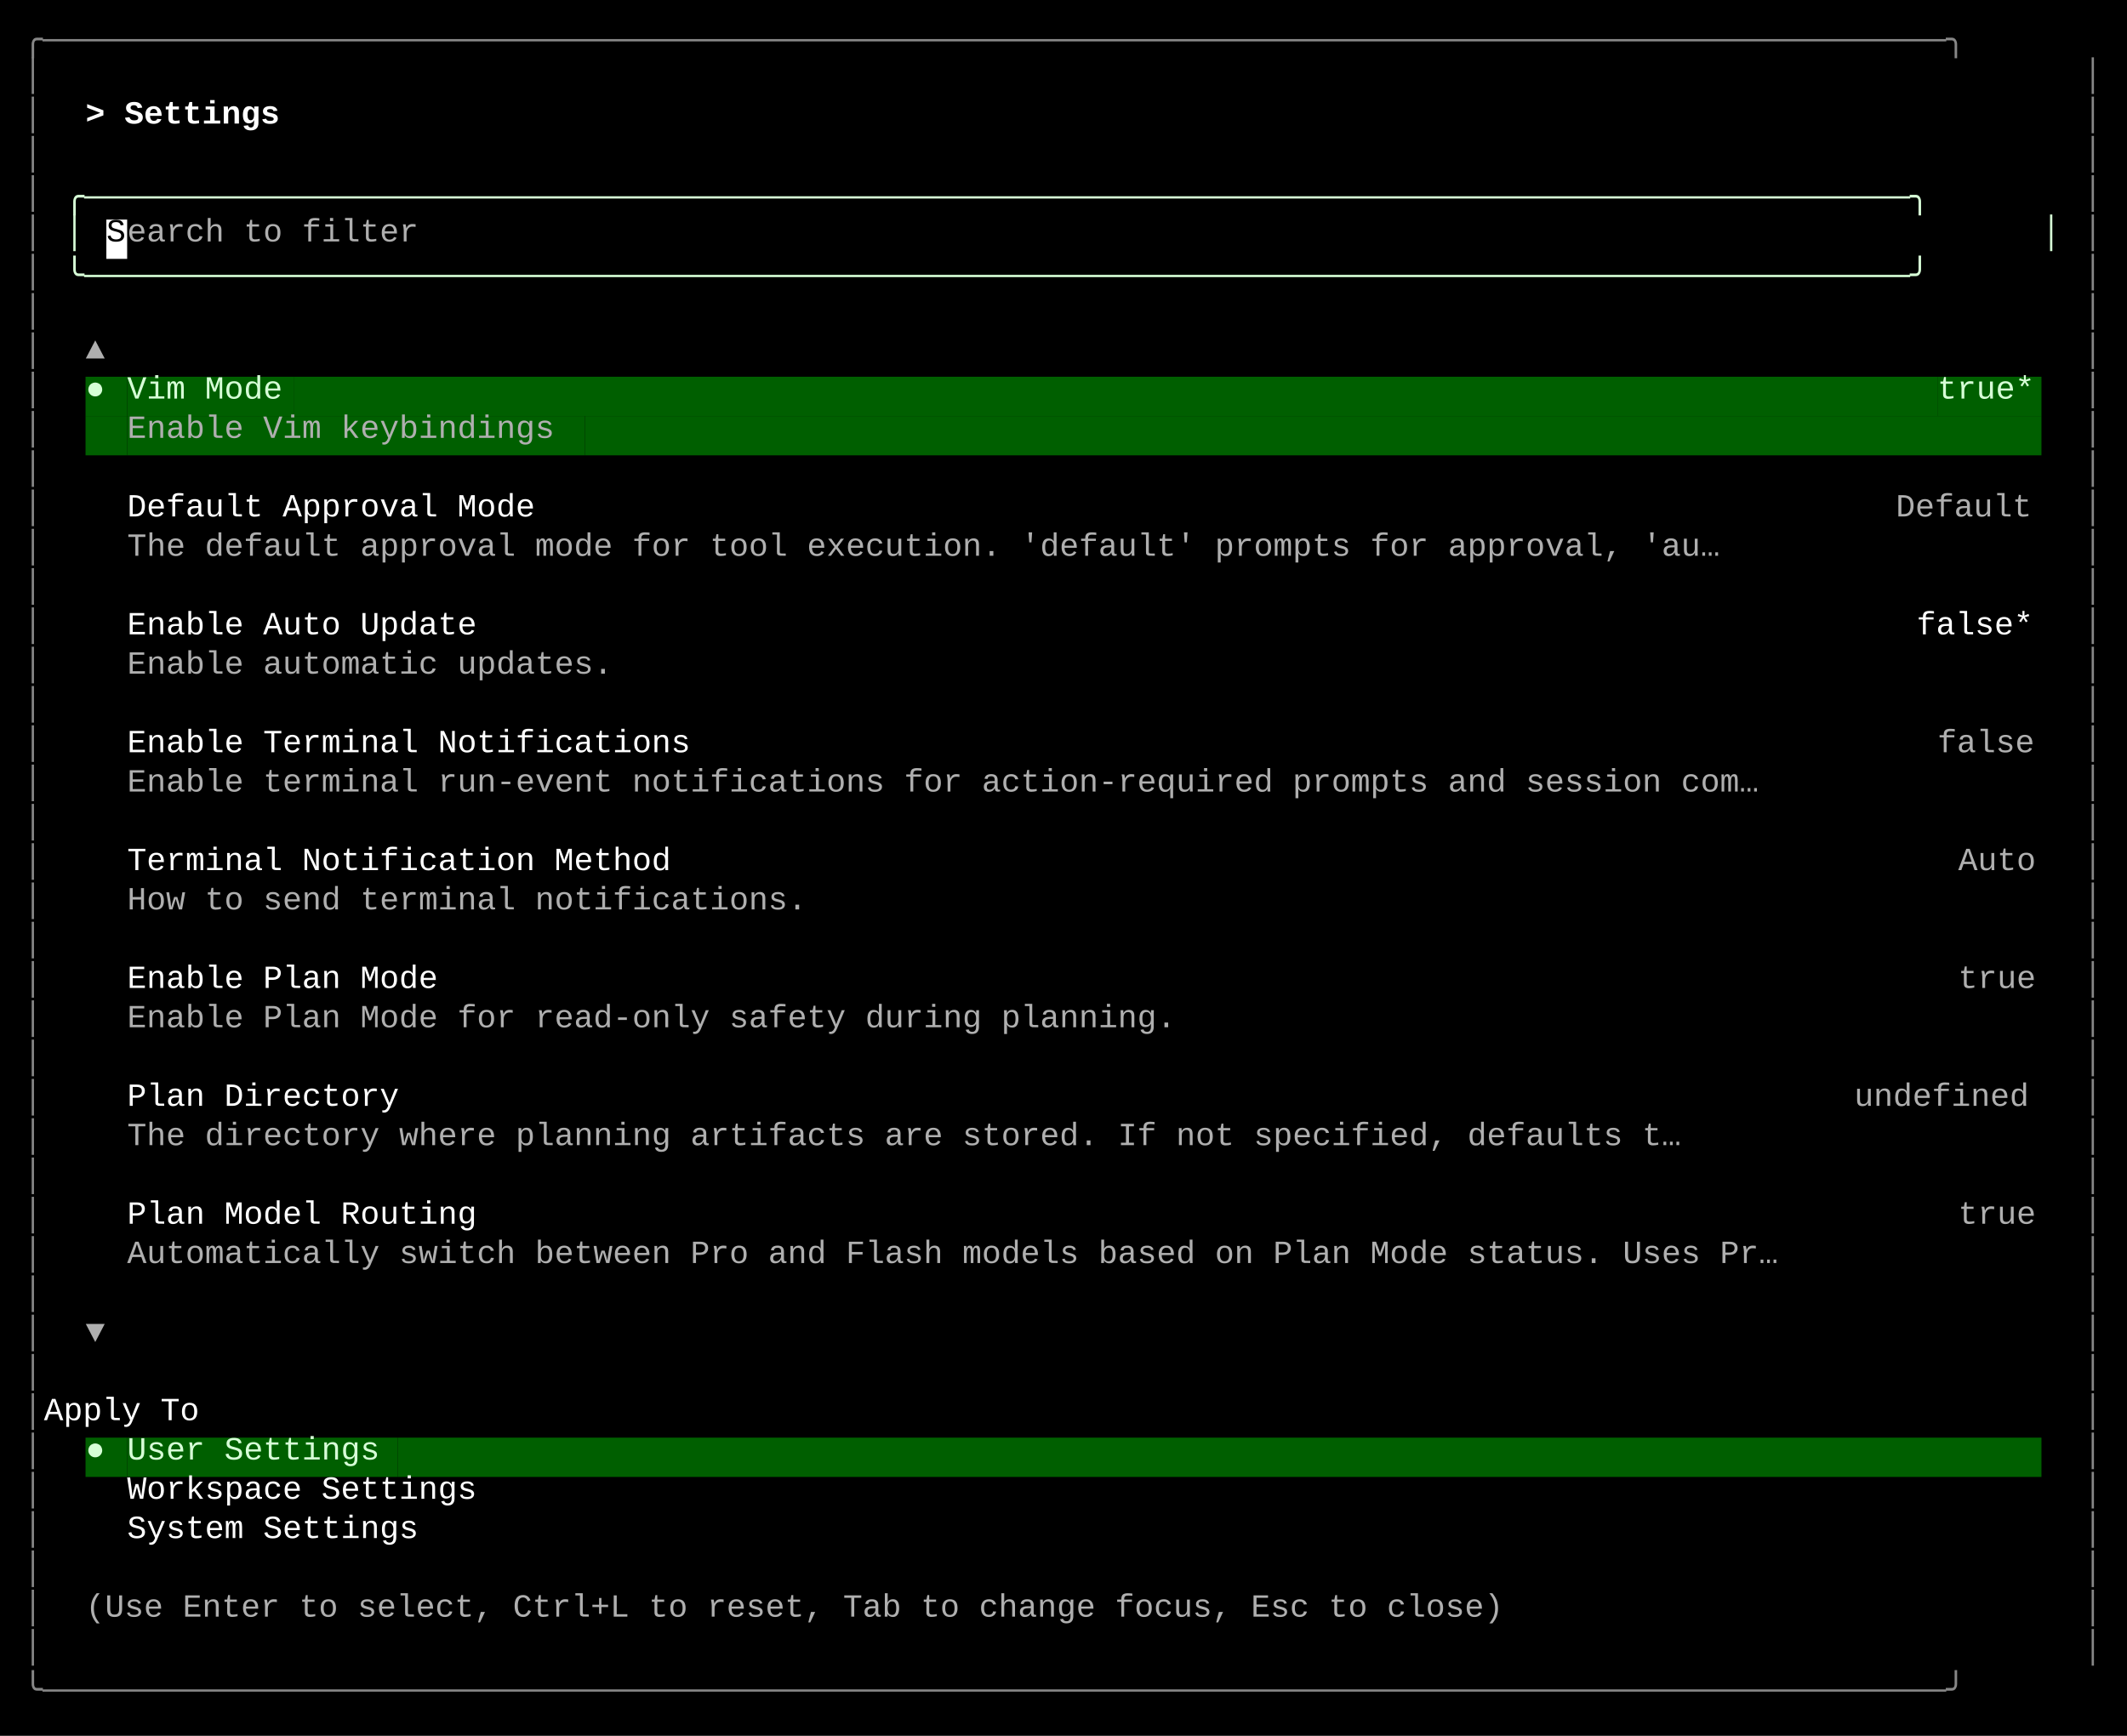
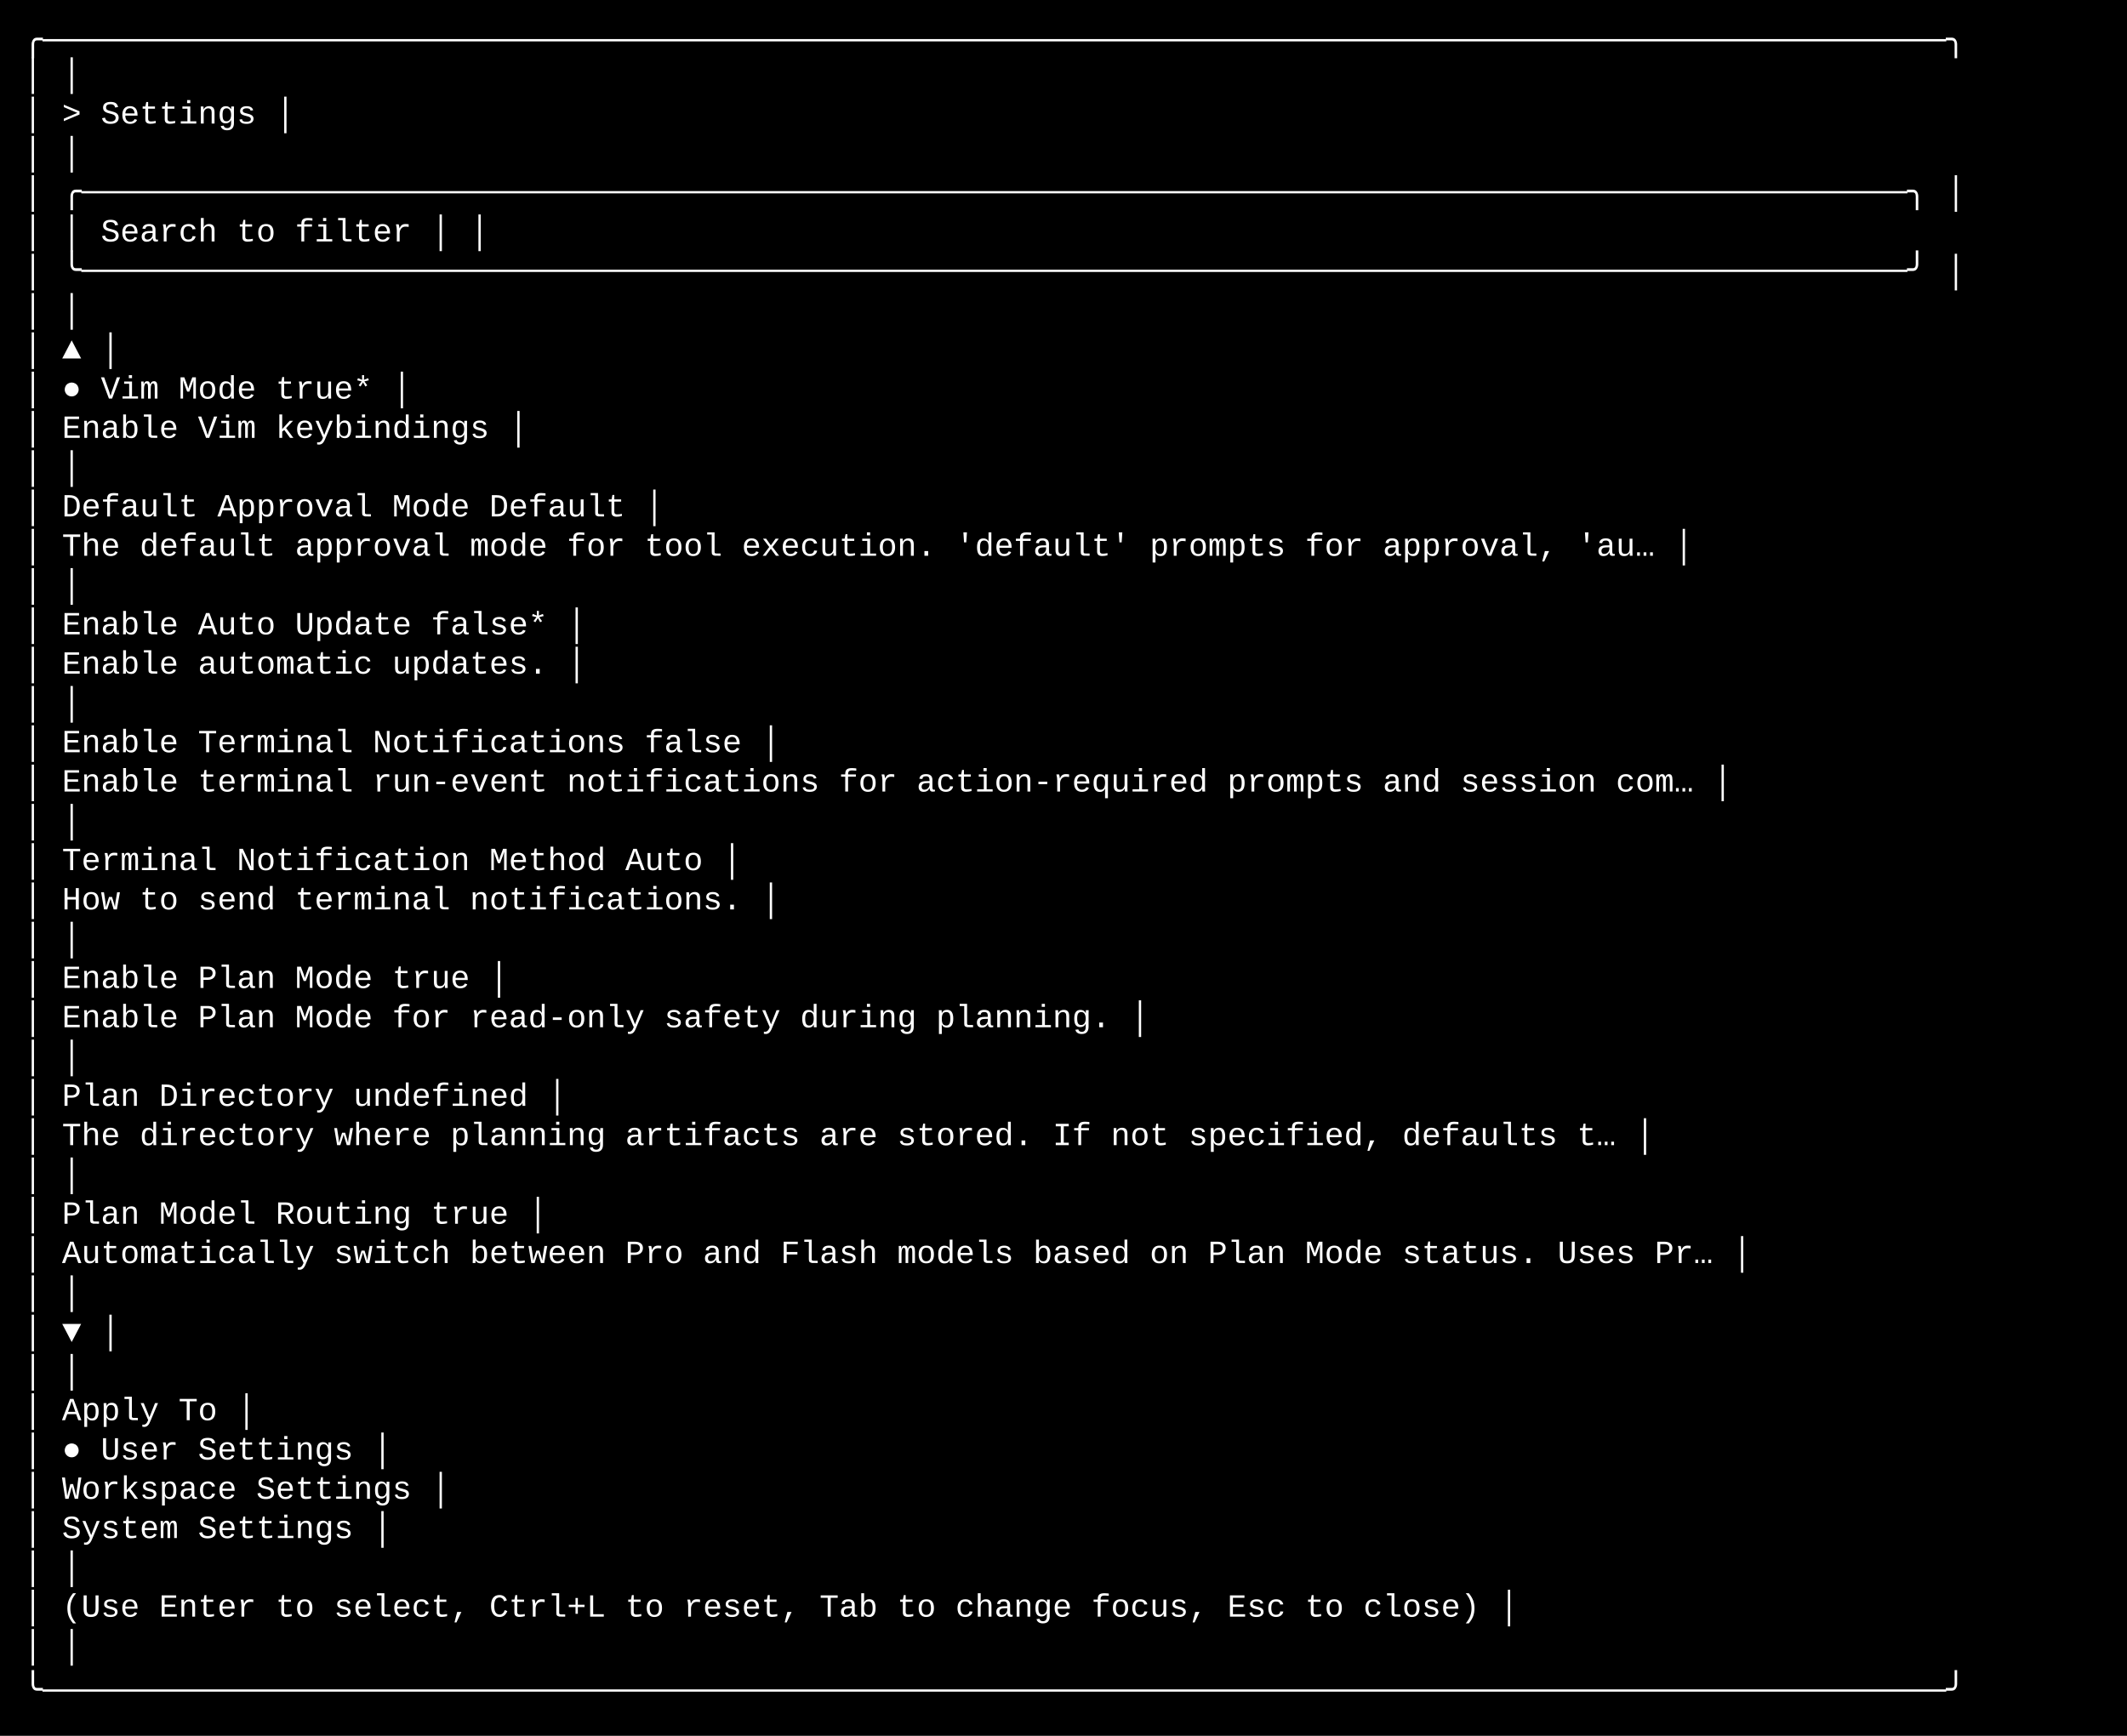
<svg xmlns="http://www.w3.org/2000/svg" width="920" height="751" viewBox="0 0 920 751">
  <style>
    text { font-family: Consolas, "Courier New", monospace; font-size: 14px; dominant-baseline: text-before-edge; white-space: pre; }
  </style>
  <rect width="920" height="751" fill="#000000" />
  <g transform="translate(10, 10)">
-     <text x="0" y="2" fill="#878787" textLength="900" lengthAdjust="spacingAndGlyphs">╭──────────────────────────────────────────────────────────────────────────────────────────────────╮</text>
-     <text x="0" y="19" fill="#878787" textLength="9" lengthAdjust="spacingAndGlyphs">│</text>
-     <text x="891" y="19" fill="#878787" textLength="9" lengthAdjust="spacingAndGlyphs">│</text>
-     <text x="0" y="36" fill="#878787" textLength="9" lengthAdjust="spacingAndGlyphs">│</text>
-     <text x="27" y="36" fill="#ffffff" textLength="99" lengthAdjust="spacingAndGlyphs" font-weight="bold">&gt; Settings </text>
-     <text x="891" y="36" fill="#878787" textLength="9" lengthAdjust="spacingAndGlyphs">│</text>
-     <text x="0" y="53" fill="#878787" textLength="9" lengthAdjust="spacingAndGlyphs">│</text>
-     <text x="891" y="53" fill="#878787" textLength="9" lengthAdjust="spacingAndGlyphs">│</text>
-     <text x="0" y="70" fill="#878787" textLength="9" lengthAdjust="spacingAndGlyphs">│</text>
-     <text x="18" y="70" fill="#d7ffd7" textLength="864" lengthAdjust="spacingAndGlyphs">╭──────────────────────────────────────────────────────────────────────────────────────────────╮</text>
-     <text x="891" y="70" fill="#878787" textLength="9" lengthAdjust="spacingAndGlyphs">│</text>
-     <text x="0" y="87" fill="#878787" textLength="9" lengthAdjust="spacingAndGlyphs">│</text>
-     <text x="18" y="87" fill="#d7ffd7" textLength="9" lengthAdjust="spacingAndGlyphs">│</text>
-     <rect x="36" y="85" width="9" height="17" fill="#ffffff" />
-     <text x="36" y="87" fill="#000000" textLength="9" lengthAdjust="spacingAndGlyphs">S</text>
-     <text x="45" y="87" fill="#afafaf" textLength="135" lengthAdjust="spacingAndGlyphs">earch to filter</text>
-     <text x="873" y="87" fill="#d7ffd7" textLength="9" lengthAdjust="spacingAndGlyphs">│</text>
-     <text x="891" y="87" fill="#878787" textLength="9" lengthAdjust="spacingAndGlyphs">│</text>
-     <text x="0" y="104" fill="#878787" textLength="9" lengthAdjust="spacingAndGlyphs">│</text>
-     <text x="18" y="104" fill="#d7ffd7" textLength="864" lengthAdjust="spacingAndGlyphs">╰──────────────────────────────────────────────────────────────────────────────────────────────╯</text>
-     <text x="891" y="104" fill="#878787" textLength="9" lengthAdjust="spacingAndGlyphs">│</text>
-     <text x="0" y="121" fill="#878787" textLength="9" lengthAdjust="spacingAndGlyphs">│</text>
-     <text x="891" y="121" fill="#878787" textLength="9" lengthAdjust="spacingAndGlyphs">│</text>
-     <text x="0" y="138" fill="#878787" textLength="9" lengthAdjust="spacingAndGlyphs">│</text>
-     <text x="27" y="138" fill="#afafaf" textLength="9" lengthAdjust="spacingAndGlyphs">▲</text>
-     <text x="891" y="138" fill="#878787" textLength="9" lengthAdjust="spacingAndGlyphs">│</text>
-     <text x="0" y="155" fill="#878787" textLength="9" lengthAdjust="spacingAndGlyphs">│</text>
-     <rect x="27" y="153" width="9" height="17" fill="#005f00" />
-     <text x="27" y="155" fill="#d7ffd7" textLength="9" lengthAdjust="spacingAndGlyphs">●</text>
-     <rect x="36" y="153" width="9" height="17" fill="#005f00" />
-     <rect x="45" y="153" width="72" height="17" fill="#005f00" />
-     <text x="45" y="155" fill="#d7ffd7" textLength="72" lengthAdjust="spacingAndGlyphs">Vim Mode</text>
-     <rect x="117" y="153" width="711" height="17" fill="#005f00" />
-     <rect x="828" y="153" width="45" height="17" fill="#005f00" />
-     <text x="828" y="155" fill="#d7ffd7" textLength="45" lengthAdjust="spacingAndGlyphs">true*</text>
-     <text x="891" y="155" fill="#878787" textLength="9" lengthAdjust="spacingAndGlyphs">│</text>
-     <text x="0" y="172" fill="#878787" textLength="9" lengthAdjust="spacingAndGlyphs">│</text>
-     <rect x="27" y="170" width="18" height="17" fill="#005f00" />
-     <rect x="45" y="170" width="198" height="17" fill="#005f00" />
-     <text x="45" y="172" fill="#afafaf" textLength="198" lengthAdjust="spacingAndGlyphs">Enable Vim keybindings</text>
-     <rect x="243" y="170" width="630" height="17" fill="#005f00" />
-     <text x="891" y="172" fill="#878787" textLength="9" lengthAdjust="spacingAndGlyphs">│</text>
-     <text x="0" y="189" fill="#878787" textLength="9" lengthAdjust="spacingAndGlyphs">│</text>
-     <text x="891" y="189" fill="#878787" textLength="9" lengthAdjust="spacingAndGlyphs">│</text>
-     <text x="0" y="206" fill="#878787" textLength="9" lengthAdjust="spacingAndGlyphs">│</text>
-     <text x="45" y="206" fill="#ffffff" textLength="189" lengthAdjust="spacingAndGlyphs">Default Approval Mode</text>
-     <text x="810" y="206" fill="#afafaf" textLength="63" lengthAdjust="spacingAndGlyphs">Default</text>
-     <text x="891" y="206" fill="#878787" textLength="9" lengthAdjust="spacingAndGlyphs">│</text>
-     <text x="0" y="223" fill="#878787" textLength="9" lengthAdjust="spacingAndGlyphs">│</text>
-     <text x="45" y="223" fill="#afafaf" textLength="738" lengthAdjust="spacingAndGlyphs">The default approval mode for tool execution. 'default' prompts for approval, 'au…</text>
-     <text x="891" y="223" fill="#878787" textLength="9" lengthAdjust="spacingAndGlyphs">│</text>
-     <text x="0" y="240" fill="#878787" textLength="9" lengthAdjust="spacingAndGlyphs">│</text>
-     <text x="891" y="240" fill="#878787" textLength="9" lengthAdjust="spacingAndGlyphs">│</text>
-     <text x="0" y="257" fill="#878787" textLength="9" lengthAdjust="spacingAndGlyphs">│</text>
-     <text x="45" y="257" fill="#ffffff" textLength="162" lengthAdjust="spacingAndGlyphs">Enable Auto Update</text>
-     <text x="819" y="257" fill="#ffffff" textLength="54" lengthAdjust="spacingAndGlyphs">false*</text>
-     <text x="891" y="257" fill="#878787" textLength="9" lengthAdjust="spacingAndGlyphs">│</text>
-     <text x="0" y="274" fill="#878787" textLength="9" lengthAdjust="spacingAndGlyphs">│</text>
-     <text x="45" y="274" fill="#afafaf" textLength="225" lengthAdjust="spacingAndGlyphs">Enable automatic updates.</text>
-     <text x="891" y="274" fill="#878787" textLength="9" lengthAdjust="spacingAndGlyphs">│</text>
-     <text x="0" y="291" fill="#878787" textLength="9" lengthAdjust="spacingAndGlyphs">│</text>
-     <text x="891" y="291" fill="#878787" textLength="9" lengthAdjust="spacingAndGlyphs">│</text>
-     <text x="0" y="308" fill="#878787" textLength="9" lengthAdjust="spacingAndGlyphs">│</text>
-     <text x="45" y="308" fill="#ffffff" textLength="261" lengthAdjust="spacingAndGlyphs">Enable Terminal Notifications</text>
-     <text x="828" y="308" fill="#afafaf" textLength="45" lengthAdjust="spacingAndGlyphs">false</text>
-     <text x="891" y="308" fill="#878787" textLength="9" lengthAdjust="spacingAndGlyphs">│</text>
-     <text x="0" y="325" fill="#878787" textLength="9" lengthAdjust="spacingAndGlyphs">│</text>
-     <text x="45" y="325" fill="#afafaf" textLength="756" lengthAdjust="spacingAndGlyphs">Enable terminal run-event notifications for action-required prompts and session com…</text>
-     <text x="891" y="325" fill="#878787" textLength="9" lengthAdjust="spacingAndGlyphs">│</text>
-     <text x="0" y="342" fill="#878787" textLength="9" lengthAdjust="spacingAndGlyphs">│</text>
-     <text x="891" y="342" fill="#878787" textLength="9" lengthAdjust="spacingAndGlyphs">│</text>
-     <text x="0" y="359" fill="#878787" textLength="9" lengthAdjust="spacingAndGlyphs">│</text>
-     <text x="45" y="359" fill="#ffffff" textLength="252" lengthAdjust="spacingAndGlyphs">Terminal Notification Method</text>
-     <text x="837" y="359" fill="#afafaf" textLength="36" lengthAdjust="spacingAndGlyphs">Auto</text>
-     <text x="891" y="359" fill="#878787" textLength="9" lengthAdjust="spacingAndGlyphs">│</text>
-     <text x="0" y="376" fill="#878787" textLength="9" lengthAdjust="spacingAndGlyphs">│</text>
-     <text x="45" y="376" fill="#afafaf" textLength="315" lengthAdjust="spacingAndGlyphs">How to send terminal notifications.</text>
-     <text x="891" y="376" fill="#878787" textLength="9" lengthAdjust="spacingAndGlyphs">│</text>
-     <text x="0" y="393" fill="#878787" textLength="9" lengthAdjust="spacingAndGlyphs">│</text>
-     <text x="891" y="393" fill="#878787" textLength="9" lengthAdjust="spacingAndGlyphs">│</text>
-     <text x="0" y="410" fill="#878787" textLength="9" lengthAdjust="spacingAndGlyphs">│</text>
-     <text x="45" y="410" fill="#ffffff" textLength="144" lengthAdjust="spacingAndGlyphs">Enable Plan Mode</text>
-     <text x="837" y="410" fill="#afafaf" textLength="36" lengthAdjust="spacingAndGlyphs">true</text>
-     <text x="891" y="410" fill="#878787" textLength="9" lengthAdjust="spacingAndGlyphs">│</text>
-     <text x="0" y="427" fill="#878787" textLength="9" lengthAdjust="spacingAndGlyphs">│</text>
-     <text x="45" y="427" fill="#afafaf" textLength="486" lengthAdjust="spacingAndGlyphs">Enable Plan Mode for read-only safety during planning.</text>
-     <text x="891" y="427" fill="#878787" textLength="9" lengthAdjust="spacingAndGlyphs">│</text>
-     <text x="0" y="444" fill="#878787" textLength="9" lengthAdjust="spacingAndGlyphs">│</text>
-     <text x="891" y="444" fill="#878787" textLength="9" lengthAdjust="spacingAndGlyphs">│</text>
-     <text x="0" y="461" fill="#878787" textLength="9" lengthAdjust="spacingAndGlyphs">│</text>
-     <text x="45" y="461" fill="#ffffff" textLength="126" lengthAdjust="spacingAndGlyphs">Plan Directory</text>
-     <text x="792" y="461" fill="#afafaf" textLength="81" lengthAdjust="spacingAndGlyphs">undefined</text>
-     <text x="891" y="461" fill="#878787" textLength="9" lengthAdjust="spacingAndGlyphs">│</text>
-     <text x="0" y="478" fill="#878787" textLength="9" lengthAdjust="spacingAndGlyphs">│</text>
-     <text x="45" y="478" fill="#afafaf" textLength="720" lengthAdjust="spacingAndGlyphs">The directory where planning artifacts are stored. If not specified, defaults t…</text>
-     <text x="891" y="478" fill="#878787" textLength="9" lengthAdjust="spacingAndGlyphs">│</text>
-     <text x="0" y="495" fill="#878787" textLength="9" lengthAdjust="spacingAndGlyphs">│</text>
-     <text x="891" y="495" fill="#878787" textLength="9" lengthAdjust="spacingAndGlyphs">│</text>
-     <text x="0" y="512" fill="#878787" textLength="9" lengthAdjust="spacingAndGlyphs">│</text>
-     <text x="45" y="512" fill="#ffffff" textLength="162" lengthAdjust="spacingAndGlyphs">Plan Model Routing</text>
-     <text x="837" y="512" fill="#afafaf" textLength="36" lengthAdjust="spacingAndGlyphs">true</text>
-     <text x="891" y="512" fill="#878787" textLength="9" lengthAdjust="spacingAndGlyphs">│</text>
-     <text x="0" y="529" fill="#878787" textLength="9" lengthAdjust="spacingAndGlyphs">│</text>
-     <text x="45" y="529" fill="#afafaf" textLength="765" lengthAdjust="spacingAndGlyphs">Automatically switch between Pro and Flash models based on Plan Mode status. Uses Pr…</text>
-     <text x="891" y="529" fill="#878787" textLength="9" lengthAdjust="spacingAndGlyphs">│</text>
-     <text x="0" y="546" fill="#878787" textLength="9" lengthAdjust="spacingAndGlyphs">│</text>
-     <text x="891" y="546" fill="#878787" textLength="9" lengthAdjust="spacingAndGlyphs">│</text>
-     <text x="0" y="563" fill="#878787" textLength="9" lengthAdjust="spacingAndGlyphs">│</text>
-     <text x="27" y="563" fill="#afafaf" textLength="9" lengthAdjust="spacingAndGlyphs">▼</text>
-     <text x="891" y="563" fill="#878787" textLength="9" lengthAdjust="spacingAndGlyphs">│</text>
-     <text x="0" y="580" fill="#878787" textLength="9" lengthAdjust="spacingAndGlyphs">│</text>
-     <text x="891" y="580" fill="#878787" textLength="9" lengthAdjust="spacingAndGlyphs">│</text>
-     <text x="0" y="597" fill="#878787" textLength="9" lengthAdjust="spacingAndGlyphs">│</text>
-     <text x="9" y="597" fill="#ffffff" textLength="882" lengthAdjust="spacingAndGlyphs">    Apply To                                                                                      </text>
-     <text x="891" y="597" fill="#878787" textLength="9" lengthAdjust="spacingAndGlyphs">│</text>
-     <text x="0" y="614" fill="#878787" textLength="9" lengthAdjust="spacingAndGlyphs">│</text>
-     <rect x="27" y="612" width="9" height="17" fill="#005f00" />
-     <text x="27" y="614" fill="#d7ffd7" textLength="9" lengthAdjust="spacingAndGlyphs">●</text>
-     <rect x="36" y="612" width="9" height="17" fill="#005f00" />
-     <rect x="45" y="612" width="117" height="17" fill="#005f00" />
-     <text x="45" y="614" fill="#d7ffd7" textLength="117" lengthAdjust="spacingAndGlyphs">User Settings</text>
-     <rect x="162" y="612" width="711" height="17" fill="#005f00" />
-     <text x="891" y="614" fill="#878787" textLength="9" lengthAdjust="spacingAndGlyphs">│</text>
-     <text x="0" y="631" fill="#878787" textLength="9" lengthAdjust="spacingAndGlyphs">│</text>
-     <text x="45" y="631" fill="#ffffff" textLength="162" lengthAdjust="spacingAndGlyphs">Workspace Settings</text>
-     <text x="891" y="631" fill="#878787" textLength="9" lengthAdjust="spacingAndGlyphs">│</text>
-     <text x="0" y="648" fill="#878787" textLength="9" lengthAdjust="spacingAndGlyphs">│</text>
-     <text x="45" y="648" fill="#ffffff" textLength="135" lengthAdjust="spacingAndGlyphs">System Settings</text>
-     <text x="891" y="648" fill="#878787" textLength="9" lengthAdjust="spacingAndGlyphs">│</text>
-     <text x="0" y="665" fill="#878787" textLength="9" lengthAdjust="spacingAndGlyphs">│</text>
-     <text x="891" y="665" fill="#878787" textLength="9" lengthAdjust="spacingAndGlyphs">│</text>
-     <text x="0" y="682" fill="#878787" textLength="9" lengthAdjust="spacingAndGlyphs">│</text>
-     <text x="27" y="682" fill="#afafaf" textLength="657" lengthAdjust="spacingAndGlyphs">(Use Enter to select, Ctrl+L to reset, Tab to change focus, Esc to close)</text>
-     <text x="891" y="682" fill="#878787" textLength="9" lengthAdjust="spacingAndGlyphs">│</text>
-     <text x="0" y="699" fill="#878787" textLength="9" lengthAdjust="spacingAndGlyphs">│</text>
-     <text x="891" y="699" fill="#878787" textLength="9" lengthAdjust="spacingAndGlyphs">│</text>
-     <text x="0" y="716" fill="#878787" textLength="900" lengthAdjust="spacingAndGlyphs">╰──────────────────────────────────────────────────────────────────────────────────────────────────╯</text>
+     <text x="0" y="2" fill="#ffffff" textLength="900" lengthAdjust="spacingAndGlyphs">╭──────────────────────────────────────────────────────────────────────────────────────────────────╮</text>
+     <text x="0" y="19" fill="#ffffff" textLength="900" lengthAdjust="spacingAndGlyphs">│                                                                                                  │</text>
+     <text x="0" y="36" fill="#ffffff" textLength="900" lengthAdjust="spacingAndGlyphs">│  &gt; Settings                                                                                      │</text>
+     <text x="0" y="53" fill="#ffffff" textLength="900" lengthAdjust="spacingAndGlyphs">│                                                                                                  │</text>
+     <text x="0" y="70" fill="#ffffff" textLength="900" lengthAdjust="spacingAndGlyphs">│ ╭──────────────────────────────────────────────────────────────────────────────────────────────╮ │</text>
+     <text x="0" y="87" fill="#ffffff" textLength="900" lengthAdjust="spacingAndGlyphs">│ │ Search to filter                                                                             │ │</text>
+     <text x="0" y="104" fill="#ffffff" textLength="900" lengthAdjust="spacingAndGlyphs">│ ╰──────────────────────────────────────────────────────────────────────────────────────────────╯ │</text>
+     <text x="0" y="121" fill="#ffffff" textLength="900" lengthAdjust="spacingAndGlyphs">│                                                                                                  │</text>
+     <text x="0" y="138" fill="#ffffff" textLength="900" lengthAdjust="spacingAndGlyphs">│  ▲                                                                                               │</text>
+     <text x="0" y="155" fill="#ffffff" textLength="900" lengthAdjust="spacingAndGlyphs">│  ● Vim Mode                                                                               true*  │</text>
+     <text x="0" y="172" fill="#ffffff" textLength="900" lengthAdjust="spacingAndGlyphs">│    Enable Vim keybindings                                                                        │</text>
+     <text x="0" y="189" fill="#ffffff" textLength="900" lengthAdjust="spacingAndGlyphs">│                                                                                                  │</text>
+     <text x="0" y="206" fill="#ffffff" textLength="900" lengthAdjust="spacingAndGlyphs">│    Default Approval Mode                                                                Default  │</text>
+     <text x="0" y="223" fill="#ffffff" textLength="900" lengthAdjust="spacingAndGlyphs">│    The default approval mode for tool execution. 'default' prompts for approval, 'au…            │</text>
+     <text x="0" y="240" fill="#ffffff" textLength="900" lengthAdjust="spacingAndGlyphs">│                                                                                                  │</text>
+     <text x="0" y="257" fill="#ffffff" textLength="900" lengthAdjust="spacingAndGlyphs">│    Enable Auto Update                                                                    false*  │</text>
+     <text x="0" y="274" fill="#ffffff" textLength="900" lengthAdjust="spacingAndGlyphs">│    Enable automatic updates.                                                                     │</text>
+     <text x="0" y="291" fill="#ffffff" textLength="900" lengthAdjust="spacingAndGlyphs">│                                                                                                  │</text>
+     <text x="0" y="308" fill="#ffffff" textLength="900" lengthAdjust="spacingAndGlyphs">│    Enable Terminal Notifications                                                          false  │</text>
+     <text x="0" y="325" fill="#ffffff" textLength="900" lengthAdjust="spacingAndGlyphs">│    Enable terminal run-event notifications for action-required prompts and session com…          │</text>
+     <text x="0" y="342" fill="#ffffff" textLength="900" lengthAdjust="spacingAndGlyphs">│                                                                                                  │</text>
+     <text x="0" y="359" fill="#ffffff" textLength="900" lengthAdjust="spacingAndGlyphs">│    Terminal Notification Method                                                            Auto  │</text>
+     <text x="0" y="376" fill="#ffffff" textLength="900" lengthAdjust="spacingAndGlyphs">│    How to send terminal notifications.                                                           │</text>
+     <text x="0" y="393" fill="#ffffff" textLength="900" lengthAdjust="spacingAndGlyphs">│                                                                                                  │</text>
+     <text x="0" y="410" fill="#ffffff" textLength="900" lengthAdjust="spacingAndGlyphs">│    Enable Plan Mode                                                                        true  │</text>
+     <text x="0" y="427" fill="#ffffff" textLength="900" lengthAdjust="spacingAndGlyphs">│    Enable Plan Mode for read-only safety during planning.                                        │</text>
+     <text x="0" y="444" fill="#ffffff" textLength="900" lengthAdjust="spacingAndGlyphs">│                                                                                                  │</text>
+     <text x="0" y="461" fill="#ffffff" textLength="900" lengthAdjust="spacingAndGlyphs">│    Plan Directory                                                                     undefined  │</text>
+     <text x="0" y="478" fill="#ffffff" textLength="900" lengthAdjust="spacingAndGlyphs">│    The directory where planning artifacts are stored. If not specified, defaults t…              │</text>
+     <text x="0" y="495" fill="#ffffff" textLength="900" lengthAdjust="spacingAndGlyphs">│                                                                                                  │</text>
+     <text x="0" y="512" fill="#ffffff" textLength="900" lengthAdjust="spacingAndGlyphs">│    Plan Model Routing                                                                      true  │</text>
+     <text x="0" y="529" fill="#ffffff" textLength="900" lengthAdjust="spacingAndGlyphs">│    Automatically switch between Pro and Flash models based on Plan Mode status. Uses Pr…         │</text>
+     <text x="0" y="546" fill="#ffffff" textLength="900" lengthAdjust="spacingAndGlyphs">│                                                                                                  │</text>
+     <text x="0" y="563" fill="#ffffff" textLength="900" lengthAdjust="spacingAndGlyphs">│  ▼                                                                                               │</text>
+     <text x="0" y="580" fill="#ffffff" textLength="900" lengthAdjust="spacingAndGlyphs">│                                                                                                  │</text>
+     <text x="0" y="597" fill="#ffffff" textLength="900" lengthAdjust="spacingAndGlyphs">│    Apply To                                                                                      │</text>
+     <text x="0" y="614" fill="#ffffff" textLength="900" lengthAdjust="spacingAndGlyphs">│  ● User Settings                                                                                 │</text>
+     <text x="0" y="631" fill="#ffffff" textLength="900" lengthAdjust="spacingAndGlyphs">│    Workspace Settings                                                                            │</text>
+     <text x="0" y="648" fill="#ffffff" textLength="900" lengthAdjust="spacingAndGlyphs">│    System Settings                                                                               │</text>
+     <text x="0" y="665" fill="#ffffff" textLength="900" lengthAdjust="spacingAndGlyphs">│                                                                                                  │</text>
+     <text x="0" y="682" fill="#ffffff" textLength="900" lengthAdjust="spacingAndGlyphs">│  (Use Enter to select, Ctrl+L to reset, Tab to change focus, Esc to close)                       │</text>
+     <text x="0" y="699" fill="#ffffff" textLength="900" lengthAdjust="spacingAndGlyphs">│                                                                                                  │</text>
+     <text x="0" y="716" fill="#ffffff" textLength="900" lengthAdjust="spacingAndGlyphs">╰──────────────────────────────────────────────────────────────────────────────────────────────────╯</text>
  </g>
</svg>
